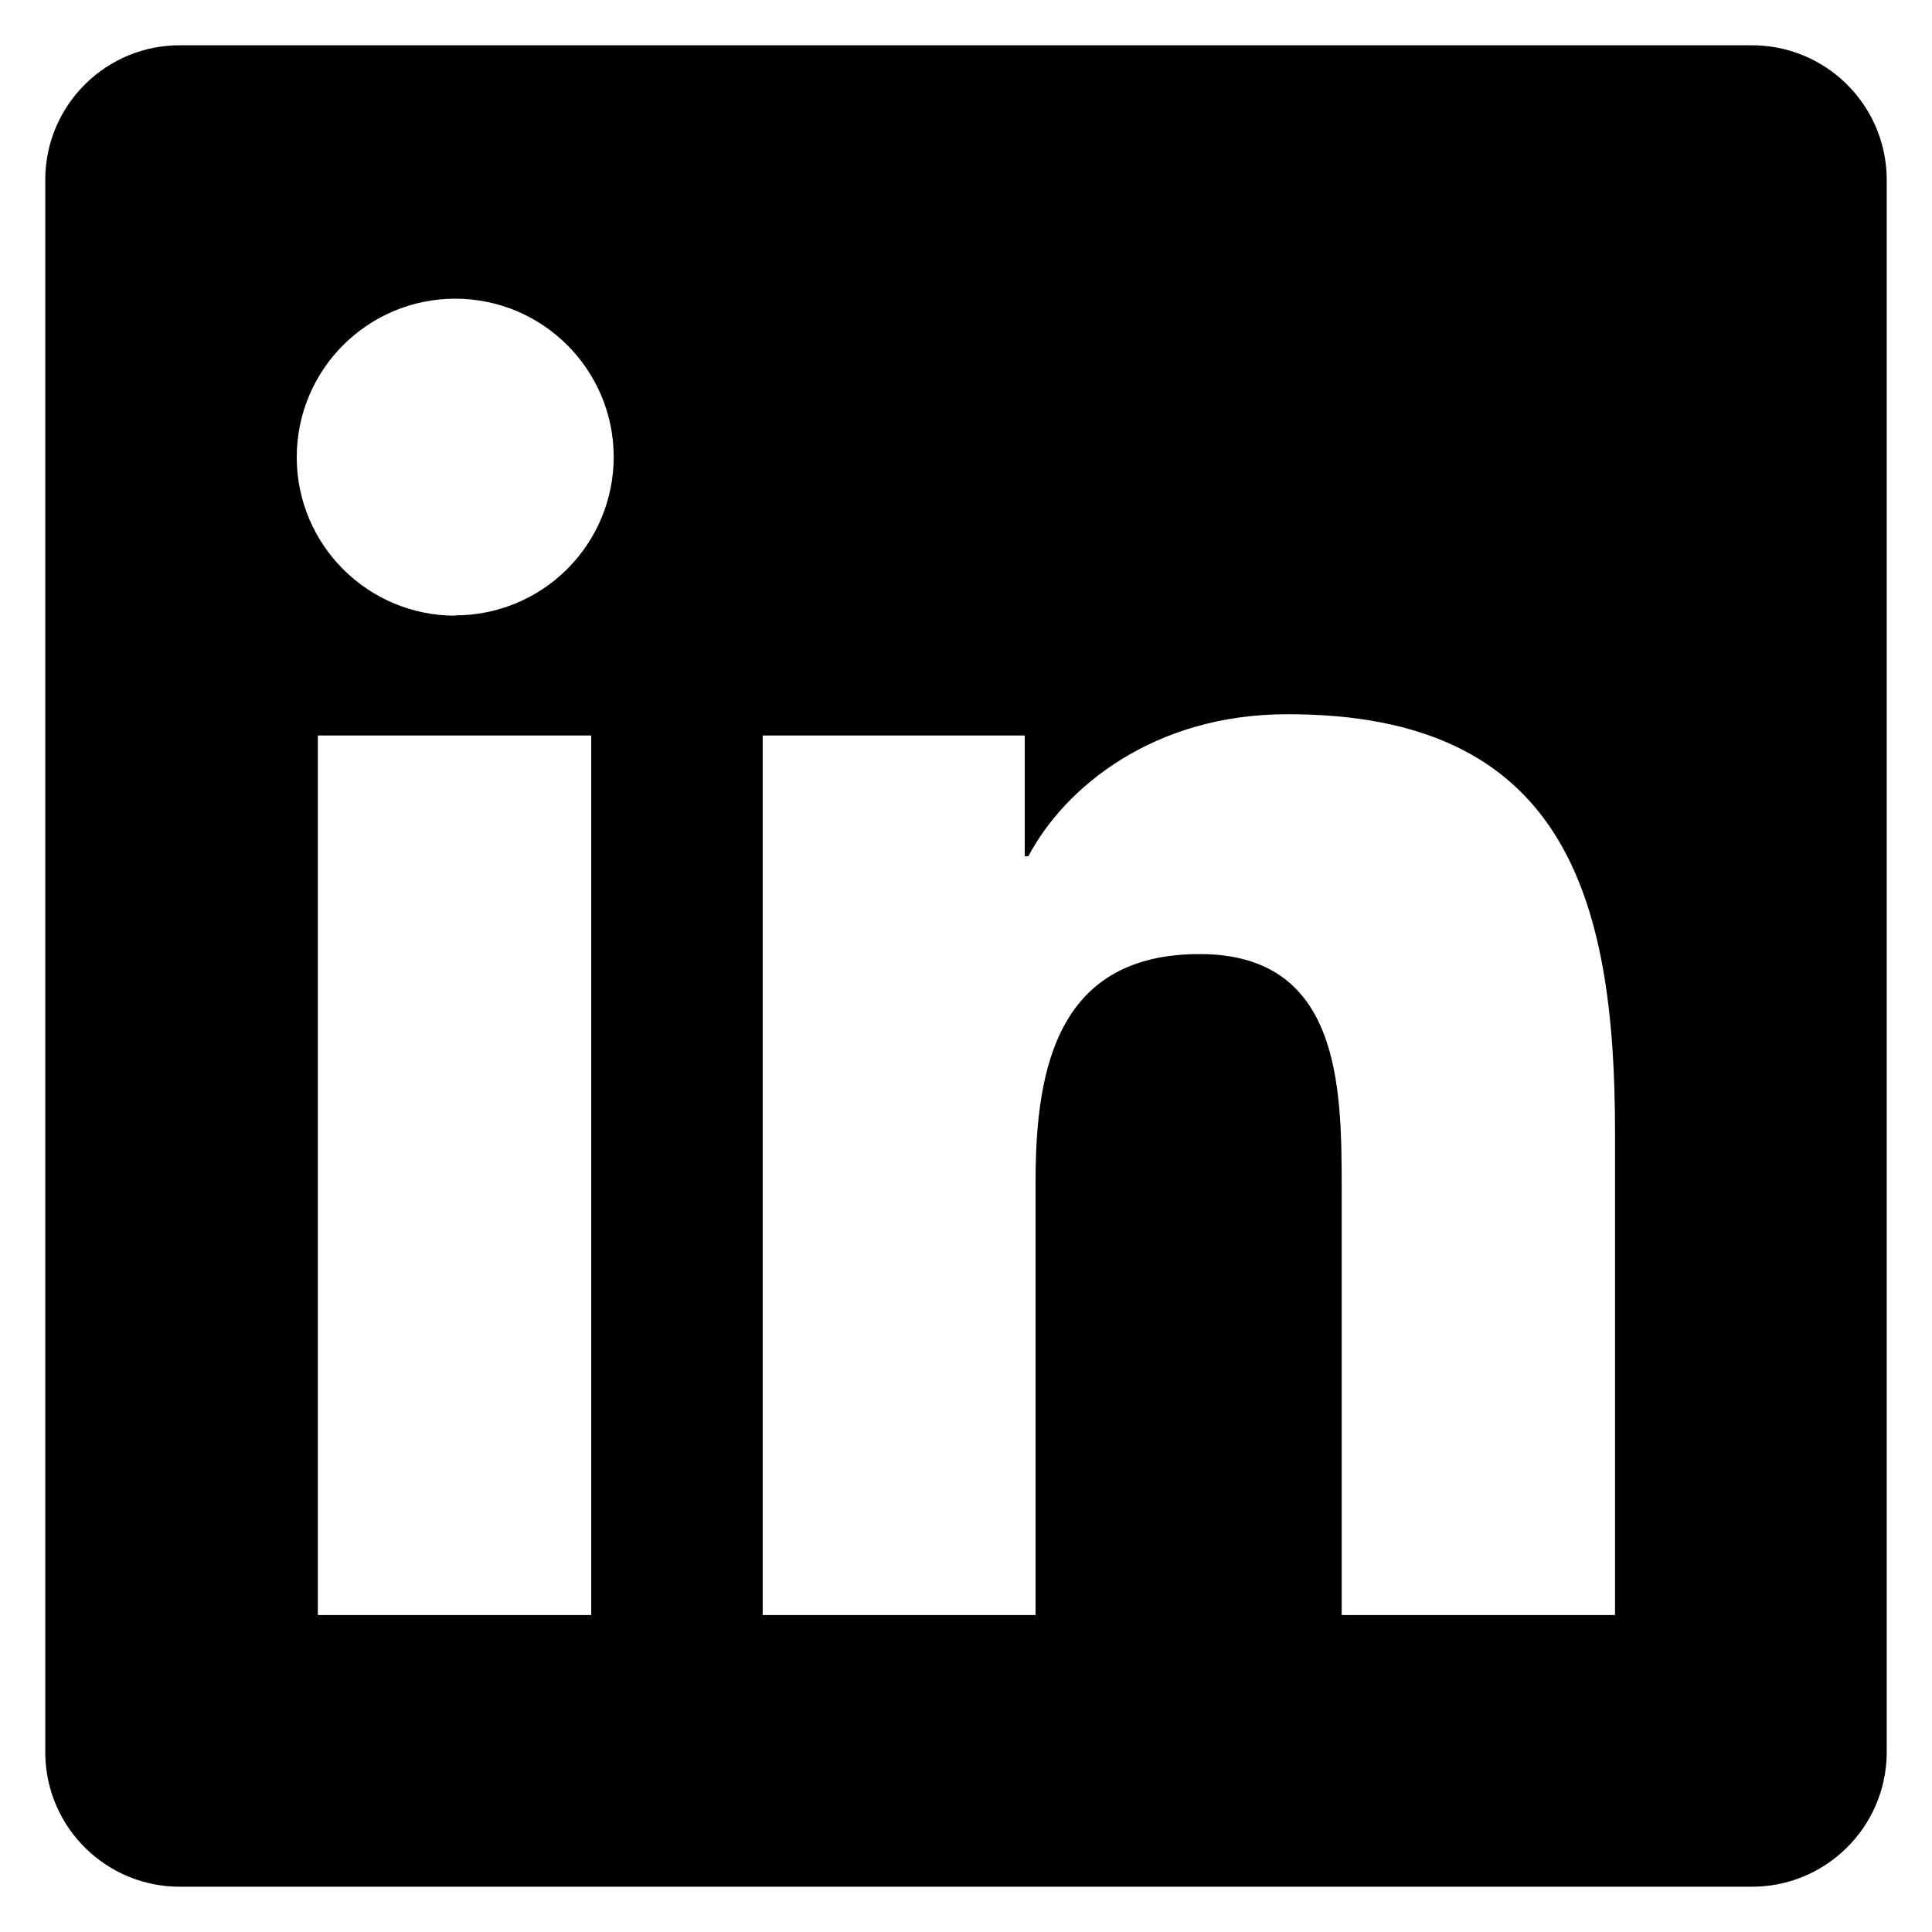
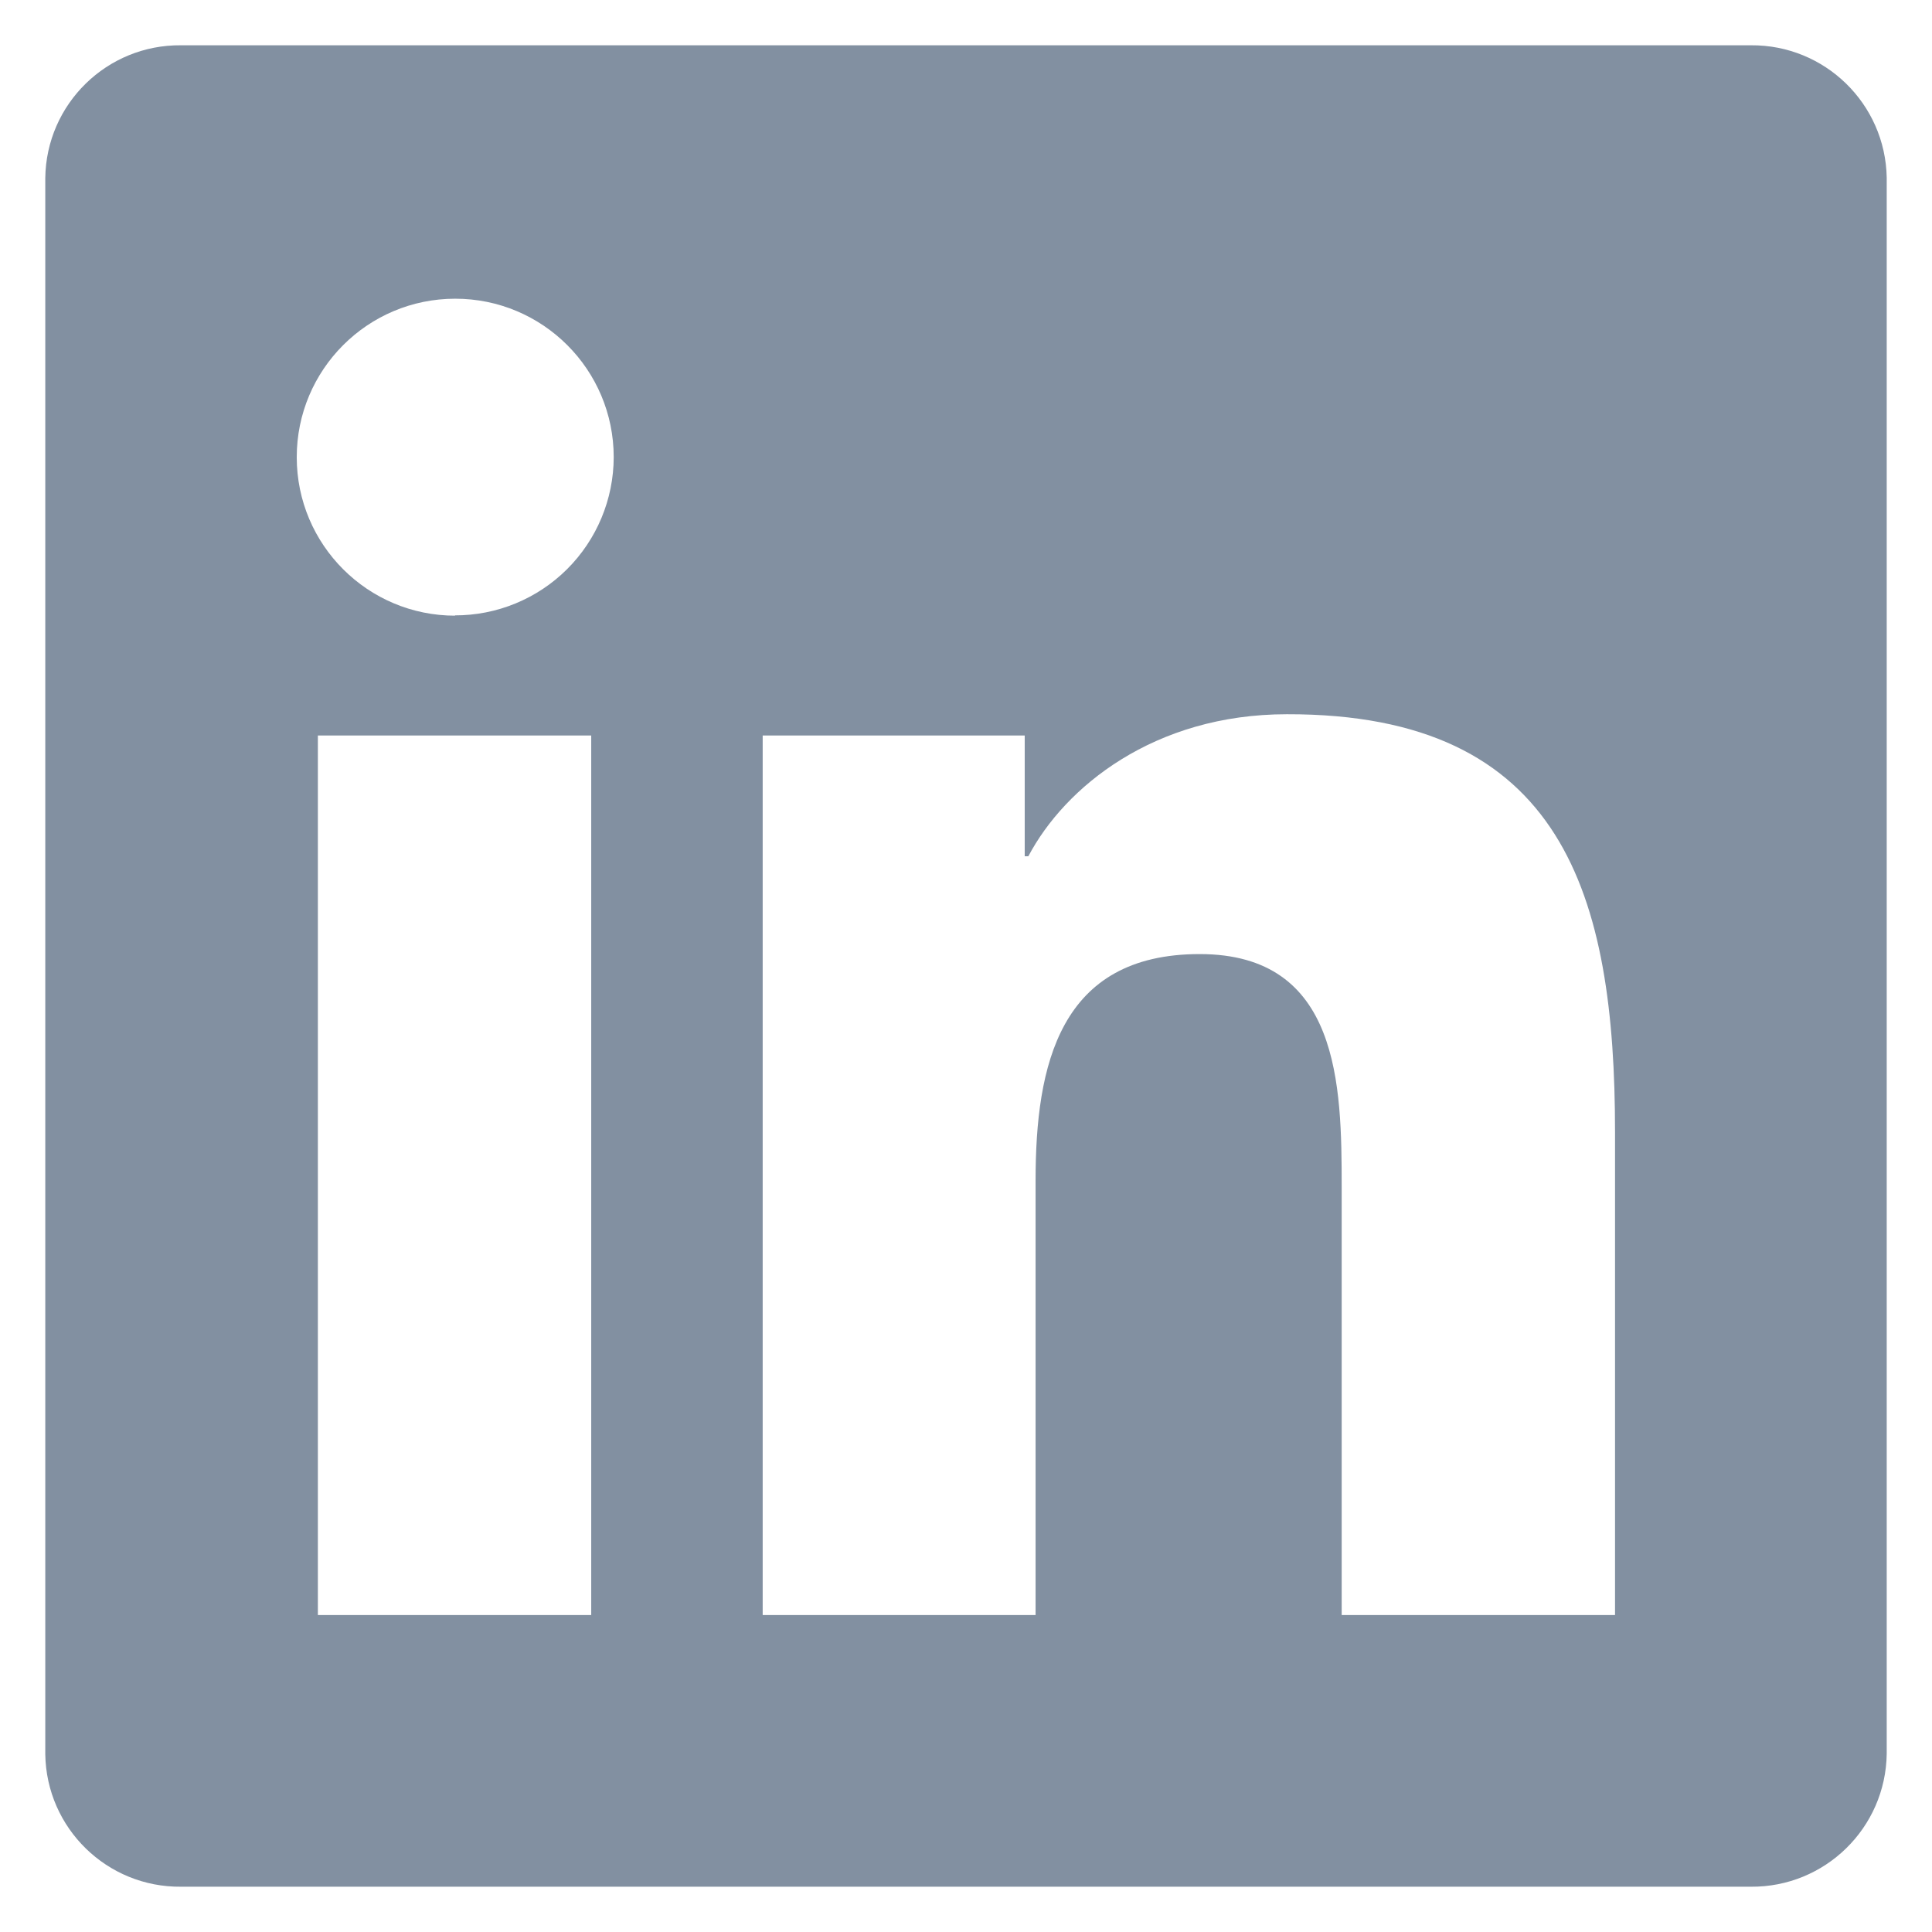
<svg xmlns="http://www.w3.org/2000/svg" aria-hidden="true" role="img" class="text-white/30 hover:text-accent1 hover:scale-125 transition iconify iconify--devicon-plain" width="3em" height="3em" viewBox="0 0 128 128">
-   <path fill="currentColor" d="M116 3H12a8.91 8.91 0 0 0-9 8.8v104.42a8.91 8.91 0 0 0 9 8.78h104a8.93 8.93 0 0 0 9-8.81V11.77A8.93 8.93 0 0 0 116 3M39.17 107H21.06V48.73h18.11zm-9-66.21a10.5 10.5 0 1 1 10.49-10.5a10.5 10.5 0 0 1-10.54 10.48zM107 107H88.89V78.65c0-6.75-.12-15.44-9.41-15.44s-10.87 7.36-10.87 15V107H50.53V48.73h17.36v8h.24c2.42-4.58 8.32-9.41 17.13-9.41C103.6 47.28 107 59.35 107 75z" />
+   <path fill="#8290a1" d="M116 3H12a8.91 8.91 0 0 0-9 8.8v104.42a8.91 8.91 0 0 0 9 8.78h104a8.93 8.93 0 0 0 9-8.81V11.77A8.93 8.93 0 0 0 116 3M39.17 107H21.06V48.73h18.11zm-9-66.21a10.5 10.5 0 1 1 10.49-10.5a10.5 10.5 0 0 1-10.54 10.48zM107 107H88.89V78.65c0-6.75-.12-15.44-9.41-15.44s-10.87 7.36-10.87 15V107H50.53V48.73h17.36v8h.24c2.42-4.58 8.32-9.41 17.13-9.41C103.6 47.28 107 59.35 107 75z" />
</svg>
